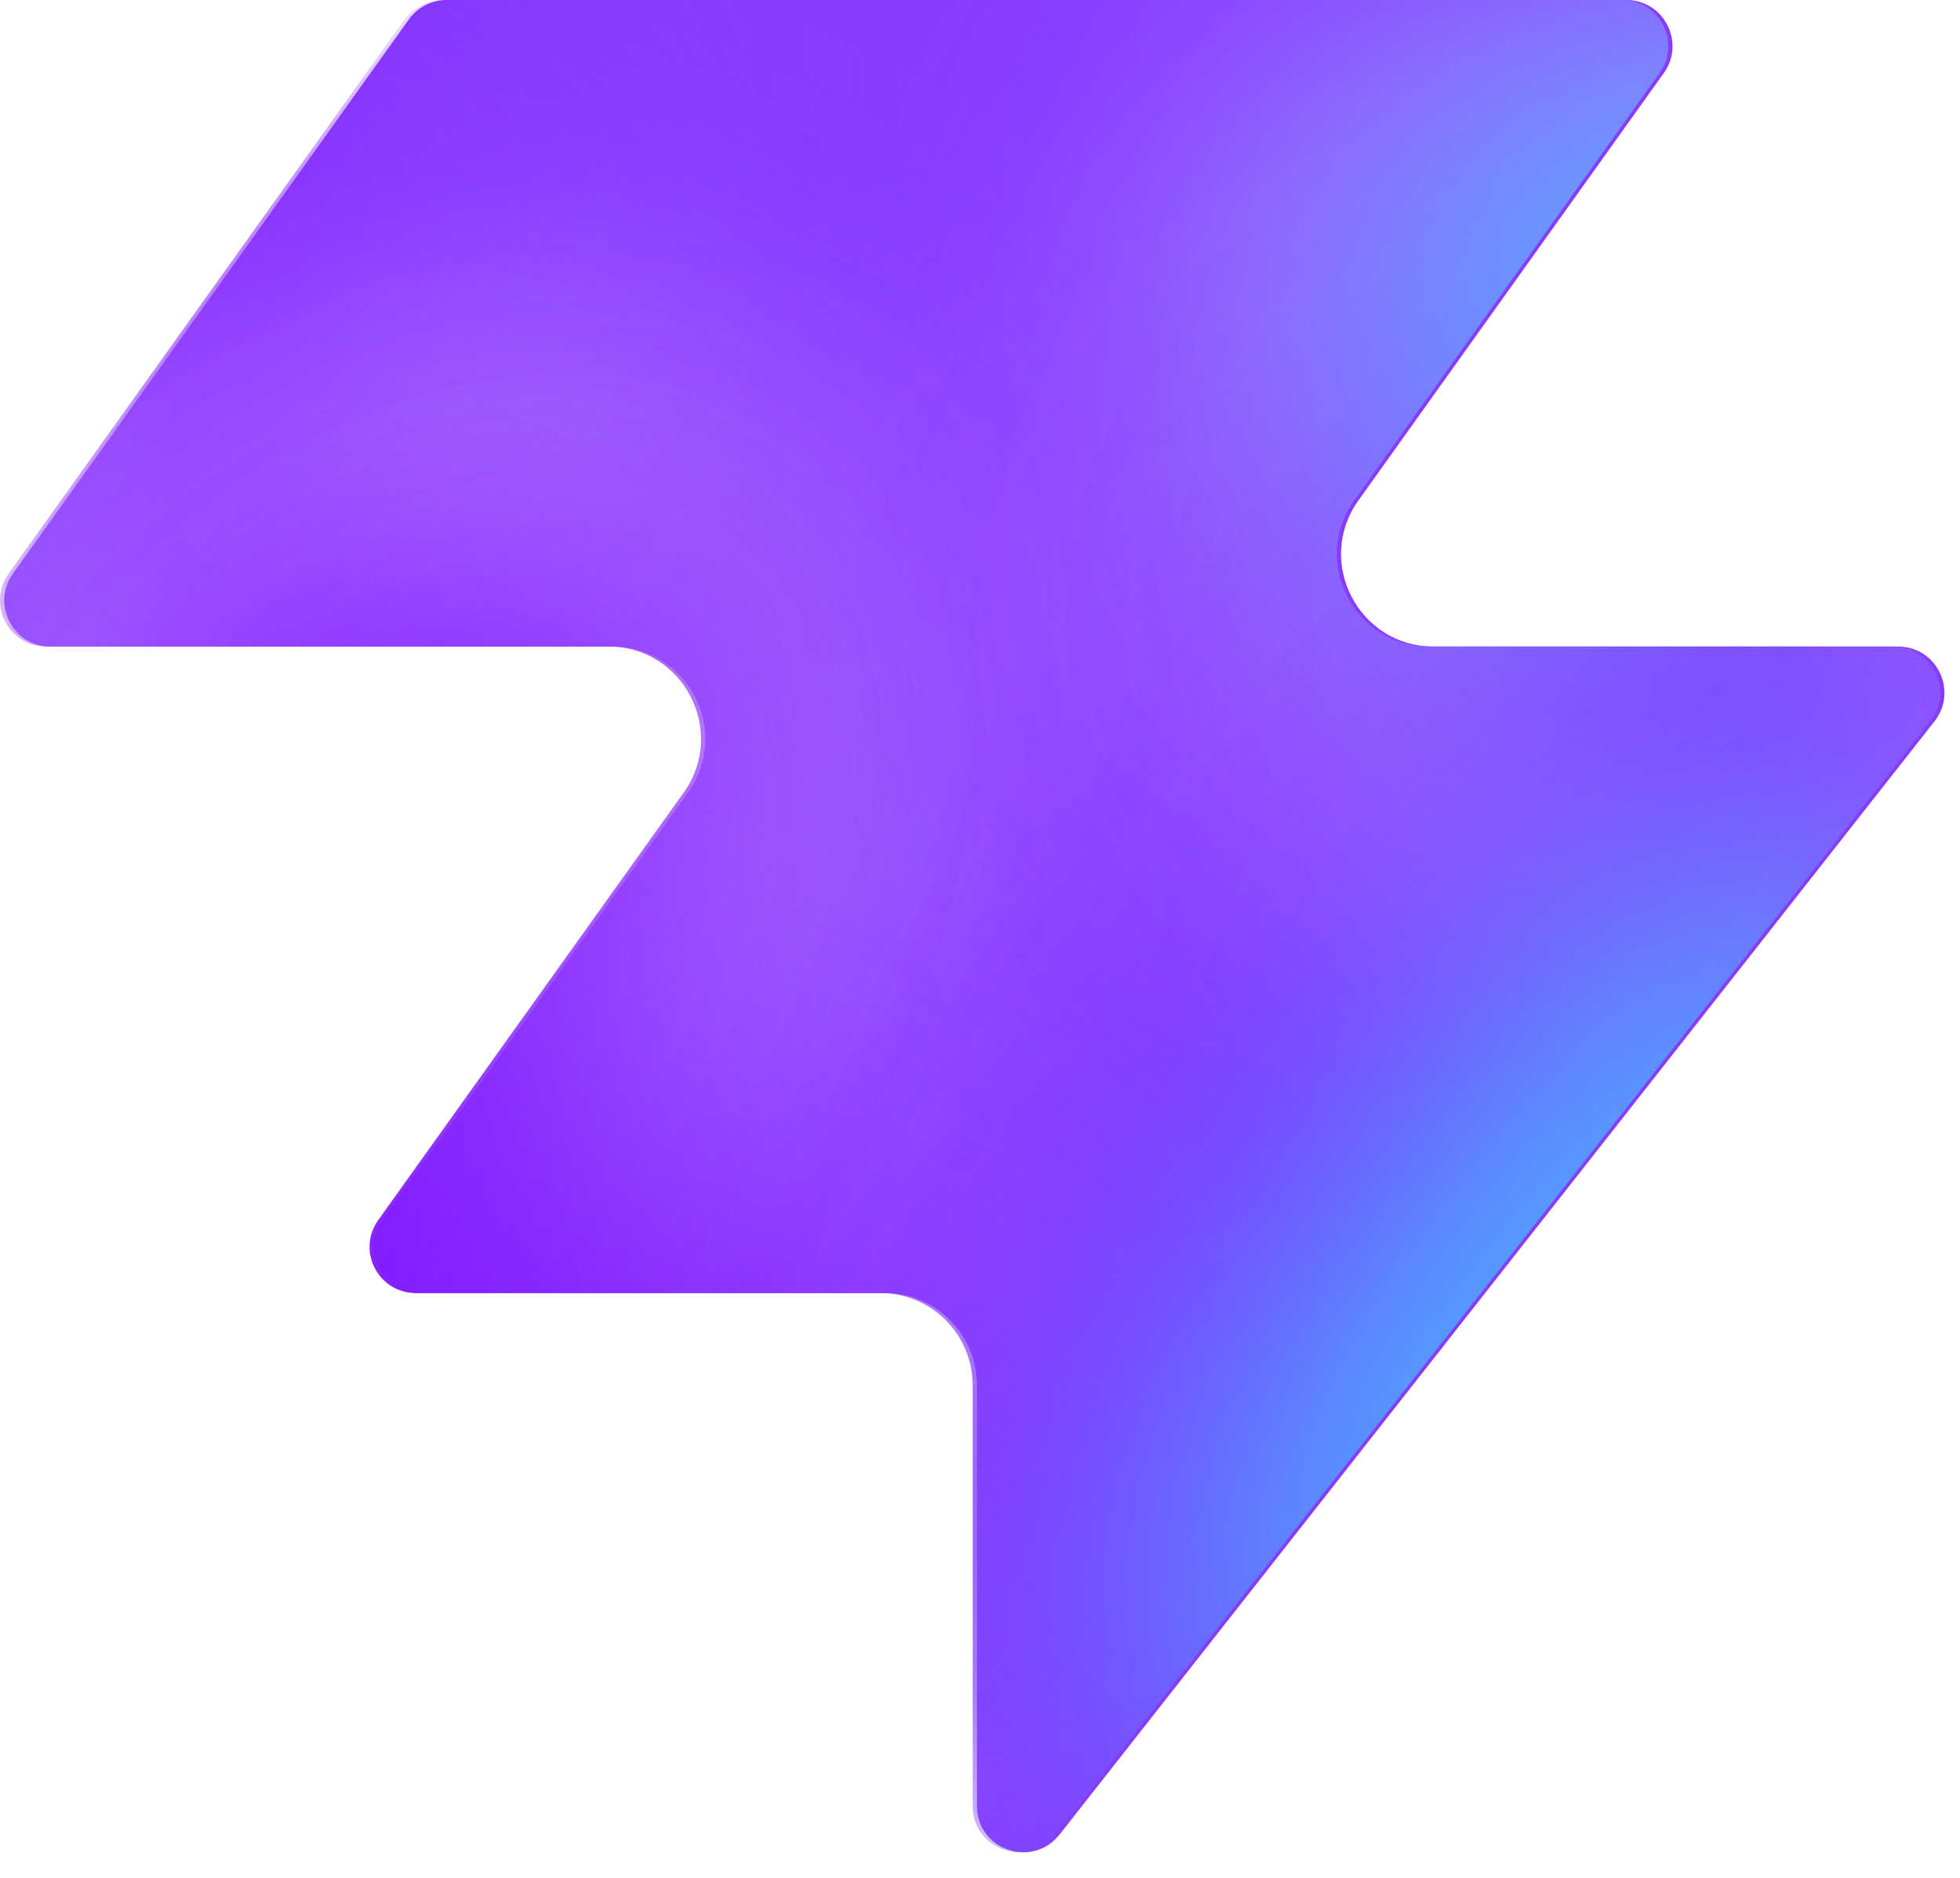
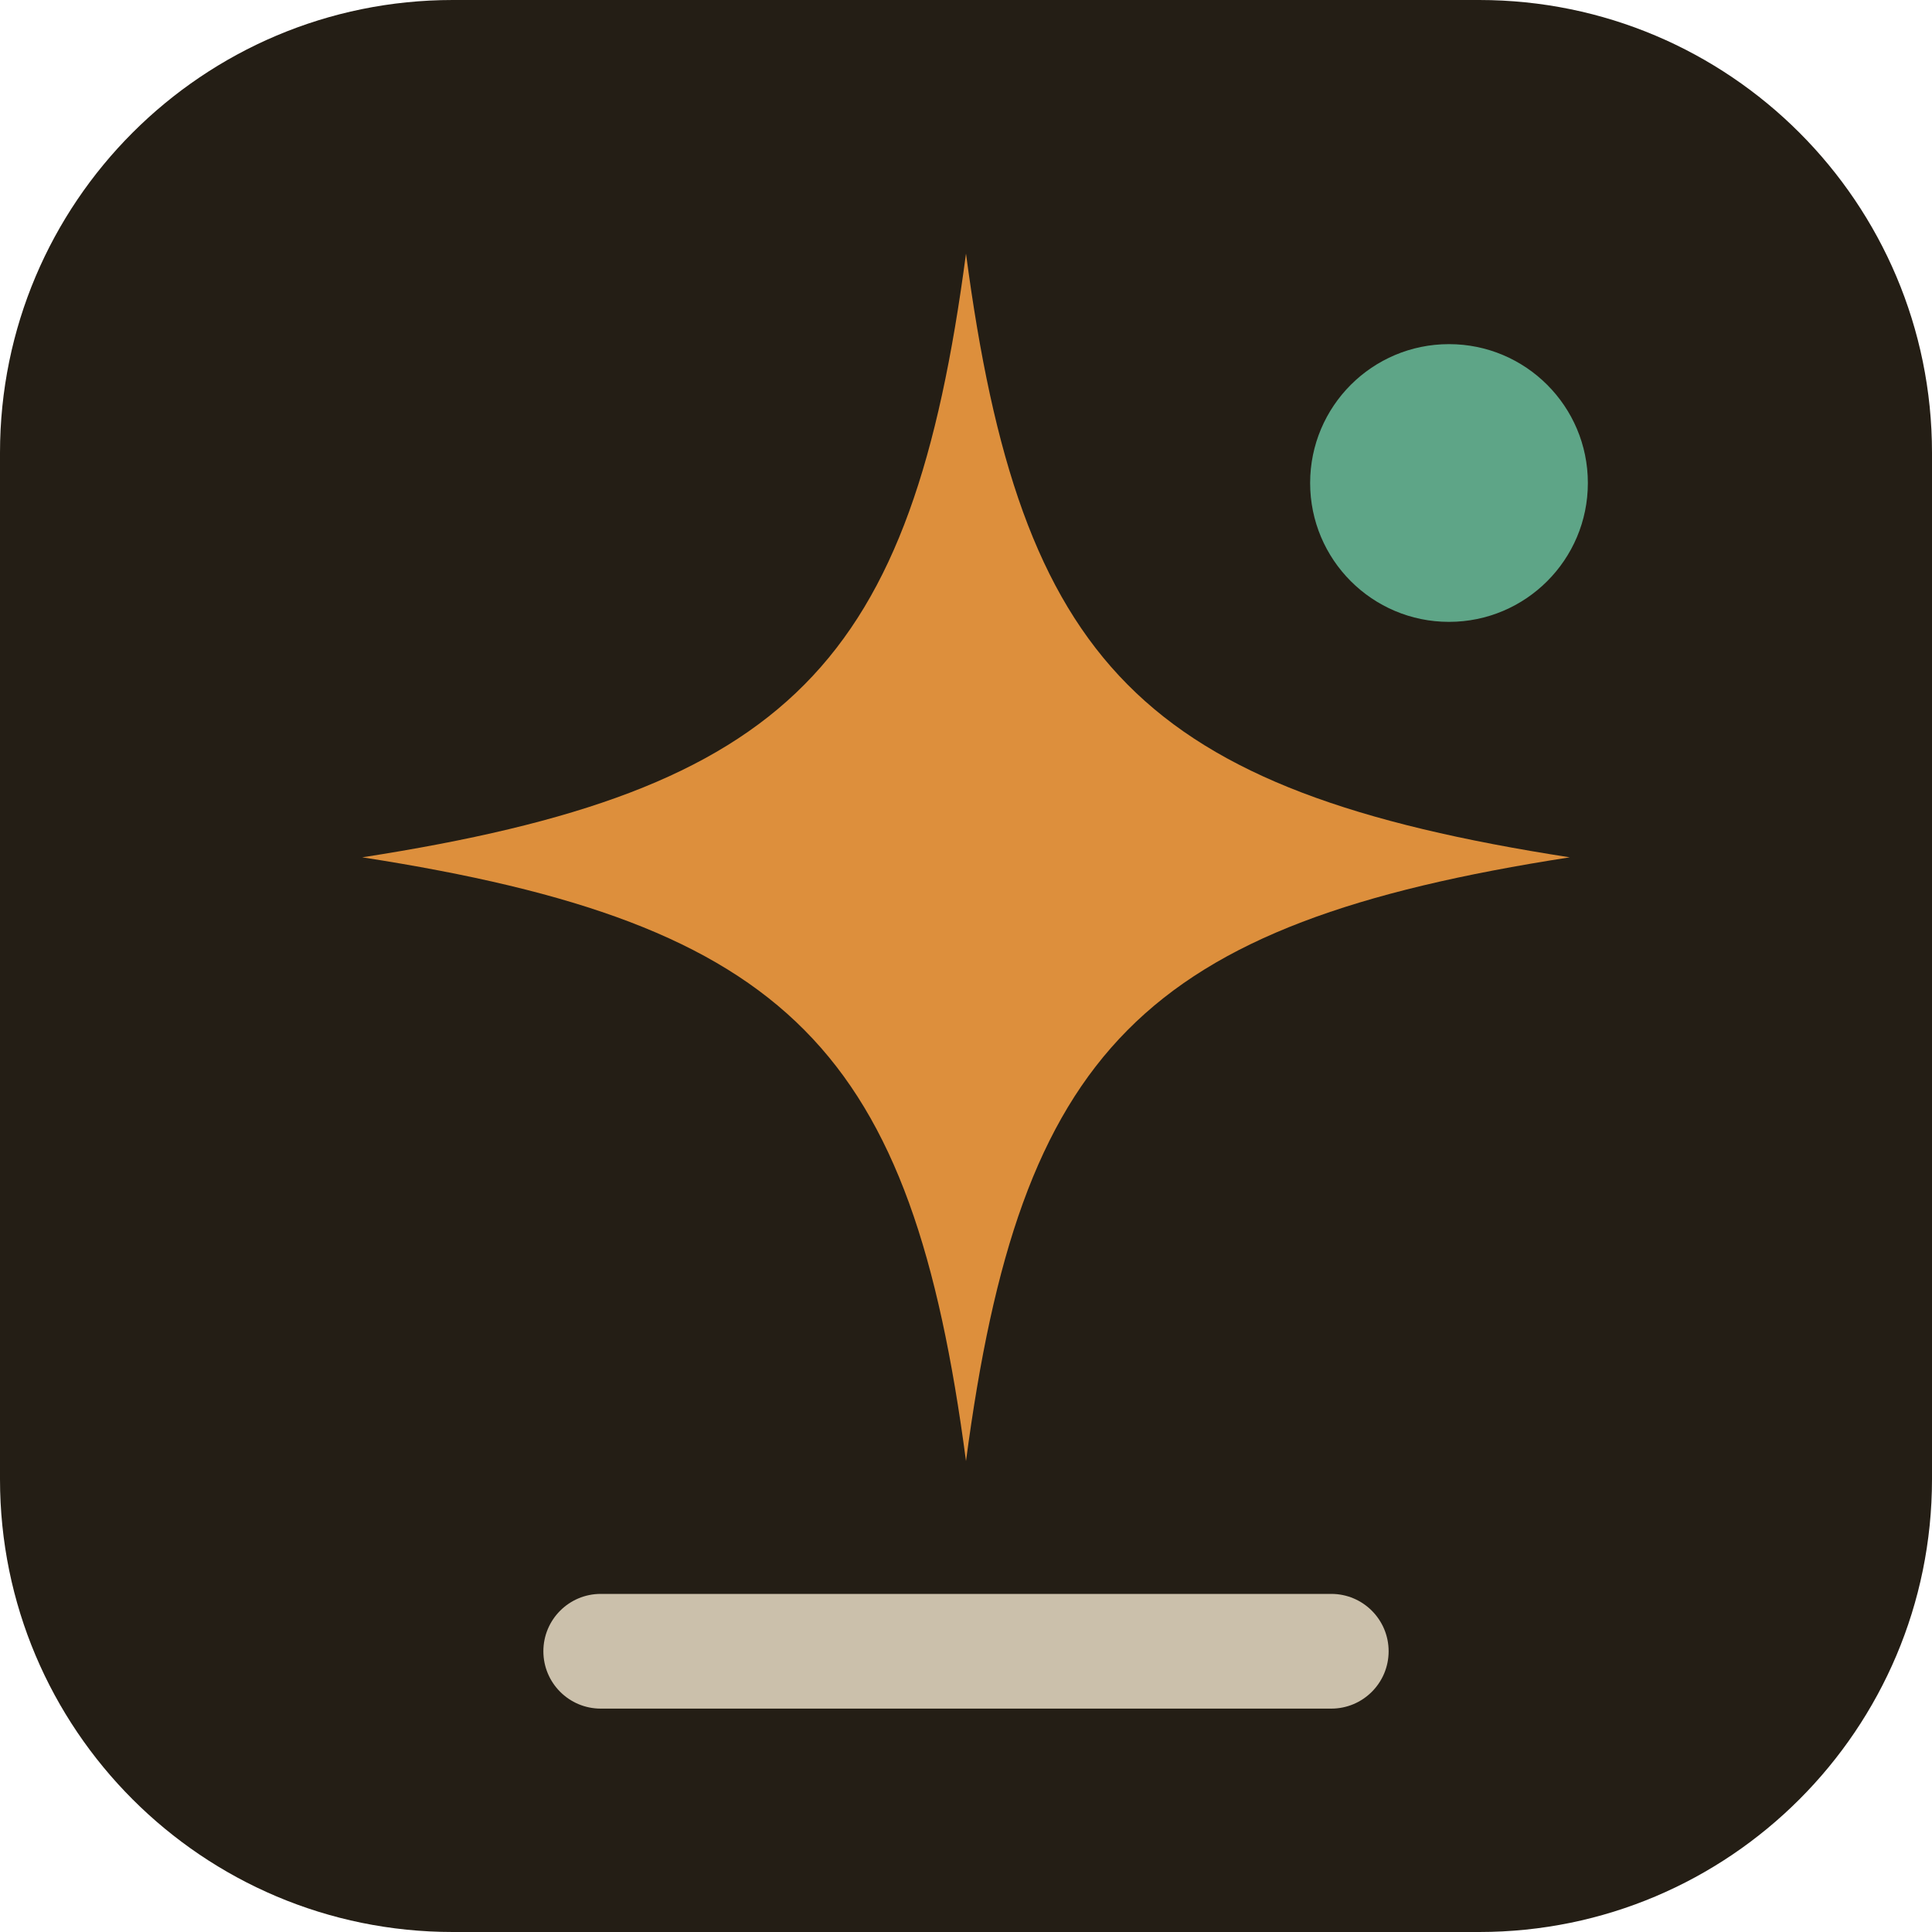
- <svg xmlns="http://www.w3.org/2000/svg" width="48" height="46" fill="none" viewBox="0 0 48 46">
-   <path fill="#863bff" d="M25.946 44.938c-.664.845-2.021.375-2.021-.698V33.937a2.26 2.26 0 0 0-2.262-2.262H10.287c-.92 0-1.456-1.04-.92-1.788l7.48-10.471c1.07-1.497 0-3.578-1.842-3.578H1.237c-.92 0-1.456-1.04-.92-1.788L10.013.474c.214-.297.556-.474.92-.474h28.894c.92 0 1.456 1.04.92 1.788l-7.48 10.471c-1.07 1.498 0 3.579 1.842 3.579h11.377c.943 0 1.473 1.088.89 1.83L25.947 44.94z" style="fill:#863bff;fill:color(display-p3 .525 .23 1);fill-opacity:1" />
-   <mask id="a" width="48" height="46" x="0" y="0" maskUnits="userSpaceOnUse" style="mask-type:alpha">
-     <path fill="#000" d="M25.842 44.938c-.664.844-2.021.375-2.021-.698V33.937a2.26 2.26 0 0 0-2.262-2.262H10.183c-.92 0-1.456-1.04-.92-1.788l7.48-10.471c1.07-1.498 0-3.579-1.842-3.579H1.133c-.92 0-1.456-1.04-.92-1.787L9.91.473c.214-.297.556-.474.92-.474h28.894c.92 0 1.456 1.04.92 1.788l-7.48 10.471c-1.07 1.498 0 3.578 1.842 3.578h11.377c.943 0 1.473 1.088.89 1.832L25.843 44.94z" style="fill:#000;fill-opacity:1" />
-   </mask>
-   <g mask="url(#a)">
-     <g filter="url(#b)">
-       <ellipse cx="5.508" cy="14.704" fill="#ede6ff" rx="5.508" ry="14.704" style="fill:#ede6ff;fill:color(display-p3 .927 .903 1);fill-opacity:1" transform="matrix(.00324 1 1 -.00324 -4.47 31.516)" />
-     </g>
-     <g filter="url(#c)">
-       <ellipse cx="10.399" cy="29.851" fill="#ede6ff" rx="10.399" ry="29.851" style="fill:#ede6ff;fill:color(display-p3 .927 .903 1);fill-opacity:1" transform="matrix(.00324 1 1 -.00324 -39.328 7.883)" />
-     </g>
-     <g filter="url(#d)">
-       <ellipse cx="5.508" cy="30.487" fill="#7e14ff" rx="5.508" ry="30.487" style="fill:#7e14ff;fill:color(display-p3 .492 .077 1);fill-opacity:1" transform="rotate(89.814 -25.913 -14.639)scale(1 -1)" />
-     </g>
-     <g filter="url(#e)">
-       <ellipse cx="5.508" cy="30.599" fill="#7e14ff" rx="5.508" ry="30.599" style="fill:#7e14ff;fill:color(display-p3 .492 .077 1);fill-opacity:1" transform="rotate(89.814 -32.644 -3.334)scale(1 -1)" />
-     </g>
-     <g filter="url(#f)">
-       <ellipse cx="5.508" cy="30.599" fill="#7e14ff" rx="5.508" ry="30.599" style="fill:#7e14ff;fill:color(display-p3 .492 .077 1);fill-opacity:1" transform="matrix(.00324 1 1 -.00324 -34.34 30.47)" />
-     </g>
-     <g filter="url(#g)">
-       <ellipse cx="14.072" cy="22.078" fill="#ede6ff" rx="14.072" ry="22.078" style="fill:#ede6ff;fill:color(display-p3 .927 .903 1);fill-opacity:1" transform="rotate(93.35 24.506 48.493)scale(-1 1)" />
-     </g>
-     <g filter="url(#h)">
-       <ellipse cx="3.47" cy="21.501" fill="#7e14ff" rx="3.47" ry="21.501" style="fill:#7e14ff;fill:color(display-p3 .492 .077 1);fill-opacity:1" transform="rotate(89.009 28.708 47.59)scale(-1 1)" />
-     </g>
-     <g filter="url(#i)">
-       <ellipse cx="3.47" cy="21.501" fill="#7e14ff" rx="3.47" ry="21.501" style="fill:#7e14ff;fill:color(display-p3 .492 .077 1);fill-opacity:1" transform="rotate(89.009 28.708 47.59)scale(-1 1)" />
-     </g>
-     <g filter="url(#j)">
-       <ellipse cx=".387" cy="8.972" fill="#7e14ff" rx="4.407" ry="29.108" style="fill:#7e14ff;fill:color(display-p3 .492 .077 1);fill-opacity:1" transform="rotate(39.51 .387 8.972)" />
-     </g>
-     <g filter="url(#k)">
-       <ellipse cx="47.523" cy="-6.092" fill="#7e14ff" rx="4.407" ry="29.108" style="fill:#7e14ff;fill:color(display-p3 .492 .077 1);fill-opacity:1" transform="rotate(37.892 47.523 -6.092)" />
-     </g>
-     <g filter="url(#l)">
-       <ellipse cx="41.412" cy="6.333" fill="#47bfff" rx="5.971" ry="9.665" style="fill:#47bfff;fill:color(display-p3 .28 .748 1);fill-opacity:1" transform="rotate(37.892 41.412 6.333)" />
-     </g>
-     <g filter="url(#m)">
-       <ellipse cx="-1.879" cy="38.332" fill="#7e14ff" rx="4.407" ry="29.108" style="fill:#7e14ff;fill:color(display-p3 .492 .077 1);fill-opacity:1" transform="rotate(37.892 -1.88 38.332)" />
-     </g>
-     <g filter="url(#n)">
-       <ellipse cx="-1.879" cy="38.332" fill="#7e14ff" rx="4.407" ry="29.108" style="fill:#7e14ff;fill:color(display-p3 .492 .077 1);fill-opacity:1" transform="rotate(37.892 -1.88 38.332)" />
-     </g>
-     <g filter="url(#o)">
-       <ellipse cx="35.651" cy="29.907" fill="#7e14ff" rx="4.407" ry="29.108" style="fill:#7e14ff;fill:color(display-p3 .492 .077 1);fill-opacity:1" transform="rotate(37.892 35.651 29.907)" />
-     </g>
-     <g filter="url(#p)">
-       <ellipse cx="38.418" cy="32.4" fill="#47bfff" rx="5.971" ry="15.297" style="fill:#47bfff;fill:color(display-p3 .28 .748 1);fill-opacity:1" transform="rotate(37.892 38.418 32.4)" />
-     </g>
-   </g>
-   <defs>
-     <filter id="b" width="60.045" height="41.654" x="-19.77" y="16.149" color-interpolation-filters="sRGB" filterUnits="userSpaceOnUse">
-       <feFlood flood-opacity="0" result="BackgroundImageFix" />
-       <feBlend in="SourceGraphic" in2="BackgroundImageFix" result="shape" />
-       <feGaussianBlur result="effect1_foregroundBlur_2002_17158" stdDeviation="7.659" />
-     </filter>
-     <filter id="c" width="90.34" height="51.437" x="-54.613" y="-7.533" color-interpolation-filters="sRGB" filterUnits="userSpaceOnUse">
-       <feFlood flood-opacity="0" result="BackgroundImageFix" />
-       <feBlend in="SourceGraphic" in2="BackgroundImageFix" result="shape" />
-       <feGaussianBlur result="effect1_foregroundBlur_2002_17158" stdDeviation="7.659" />
-     </filter>
-     <filter id="d" width="79.355" height="29.4" x="-49.64" y="2.03" color-interpolation-filters="sRGB" filterUnits="userSpaceOnUse">
-       <feFlood flood-opacity="0" result="BackgroundImageFix" />
-       <feBlend in="SourceGraphic" in2="BackgroundImageFix" result="shape" />
-       <feGaussianBlur result="effect1_foregroundBlur_2002_17158" stdDeviation="4.596" />
-     </filter>
-     <filter id="e" width="79.579" height="29.4" x="-45.045" y="20.029" color-interpolation-filters="sRGB" filterUnits="userSpaceOnUse">
-       <feFlood flood-opacity="0" result="BackgroundImageFix" />
-       <feBlend in="SourceGraphic" in2="BackgroundImageFix" result="shape" />
-       <feGaussianBlur result="effect1_foregroundBlur_2002_17158" stdDeviation="4.596" />
-     </filter>
-     <filter id="f" width="79.579" height="29.4" x="-43.513" y="21.178" color-interpolation-filters="sRGB" filterUnits="userSpaceOnUse">
-       <feFlood flood-opacity="0" result="BackgroundImageFix" />
-       <feBlend in="SourceGraphic" in2="BackgroundImageFix" result="shape" />
-       <feGaussianBlur result="effect1_foregroundBlur_2002_17158" stdDeviation="4.596" />
-     </filter>
-     <filter id="g" width="74.749" height="58.852" x="15.756" y="-17.901" color-interpolation-filters="sRGB" filterUnits="userSpaceOnUse">
-       <feFlood flood-opacity="0" result="BackgroundImageFix" />
-       <feBlend in="SourceGraphic" in2="BackgroundImageFix" result="shape" />
-       <feGaussianBlur result="effect1_foregroundBlur_2002_17158" stdDeviation="7.659" />
-     </filter>
-     <filter id="h" width="61.377" height="25.362" x="23.548" y="2.284" color-interpolation-filters="sRGB" filterUnits="userSpaceOnUse">
-       <feFlood flood-opacity="0" result="BackgroundImageFix" />
-       <feBlend in="SourceGraphic" in2="BackgroundImageFix" result="shape" />
-       <feGaussianBlur result="effect1_foregroundBlur_2002_17158" stdDeviation="4.596" />
-     </filter>
-     <filter id="i" width="61.377" height="25.362" x="23.548" y="2.284" color-interpolation-filters="sRGB" filterUnits="userSpaceOnUse">
-       <feFlood flood-opacity="0" result="BackgroundImageFix" />
-       <feBlend in="SourceGraphic" in2="BackgroundImageFix" result="shape" />
-       <feGaussianBlur result="effect1_foregroundBlur_2002_17158" stdDeviation="4.596" />
-     </filter>
-     <filter id="j" width="56.045" height="63.649" x="-27.636" y="-22.853" color-interpolation-filters="sRGB" filterUnits="userSpaceOnUse">
-       <feFlood flood-opacity="0" result="BackgroundImageFix" />
-       <feBlend in="SourceGraphic" in2="BackgroundImageFix" result="shape" />
-       <feGaussianBlur result="effect1_foregroundBlur_2002_17158" stdDeviation="4.596" />
-     </filter>
-     <filter id="k" width="54.814" height="64.646" x="20.116" y="-38.415" color-interpolation-filters="sRGB" filterUnits="userSpaceOnUse">
-       <feFlood flood-opacity="0" result="BackgroundImageFix" />
-       <feBlend in="SourceGraphic" in2="BackgroundImageFix" result="shape" />
-       <feGaussianBlur result="effect1_foregroundBlur_2002_17158" stdDeviation="4.596" />
-     </filter>
-     <filter id="l" width="33.541" height="35.313" x="24.641" y="-11.323" color-interpolation-filters="sRGB" filterUnits="userSpaceOnUse">
-       <feFlood flood-opacity="0" result="BackgroundImageFix" />
-       <feBlend in="SourceGraphic" in2="BackgroundImageFix" result="shape" />
-       <feGaussianBlur result="effect1_foregroundBlur_2002_17158" stdDeviation="4.596" />
-     </filter>
-     <filter id="m" width="54.814" height="64.646" x="-29.286" y="6.009" color-interpolation-filters="sRGB" filterUnits="userSpaceOnUse">
-       <feFlood flood-opacity="0" result="BackgroundImageFix" />
-       <feBlend in="SourceGraphic" in2="BackgroundImageFix" result="shape" />
-       <feGaussianBlur result="effect1_foregroundBlur_2002_17158" stdDeviation="4.596" />
-     </filter>
-     <filter id="n" width="54.814" height="64.646" x="-29.286" y="6.009" color-interpolation-filters="sRGB" filterUnits="userSpaceOnUse">
-       <feFlood flood-opacity="0" result="BackgroundImageFix" />
-       <feBlend in="SourceGraphic" in2="BackgroundImageFix" result="shape" />
-       <feGaussianBlur result="effect1_foregroundBlur_2002_17158" stdDeviation="4.596" />
-     </filter>
-     <filter id="o" width="54.814" height="64.646" x="8.244" y="-2.416" color-interpolation-filters="sRGB" filterUnits="userSpaceOnUse">
-       <feFlood flood-opacity="0" result="BackgroundImageFix" />
-       <feBlend in="SourceGraphic" in2="BackgroundImageFix" result="shape" />
-       <feGaussianBlur result="effect1_foregroundBlur_2002_17158" stdDeviation="4.596" />
-     </filter>
-     <filter id="p" width="39.409" height="43.623" x="18.713" y="10.588" color-interpolation-filters="sRGB" filterUnits="userSpaceOnUse">
-       <feFlood flood-opacity="0" result="BackgroundImageFix" />
-       <feBlend in="SourceGraphic" in2="BackgroundImageFix" result="shape" />
-       <feGaussianBlur result="effect1_foregroundBlur_2002_17158" stdDeviation="4.596" />
-     </filter>
-   </defs>
+ <svg xmlns="http://www.w3.org/2000/svg" viewBox="0 0 32 32" width="32" height="32">
+   <rect width="32" height="32" rx="7.5" fill="#241e15" />
+   <path d="M16 4.2C16.9 11 18.9 13.1 26 14.2 18.9 15.3 16.9 17.4 16 24.2 15.1 17.4 13.1 15.3 6 14.2 13.1 13.1 15.1 11 16 4.2Z" fill="#dd8f3c" />
+   <rect x="9" y="26.4" width="14" height="1.9" rx="0.95" fill="#e9ddc6" opacity="0.85" />
+   <circle cx="24" cy="8" r="2.3" fill="#5ea587" />
</svg>
